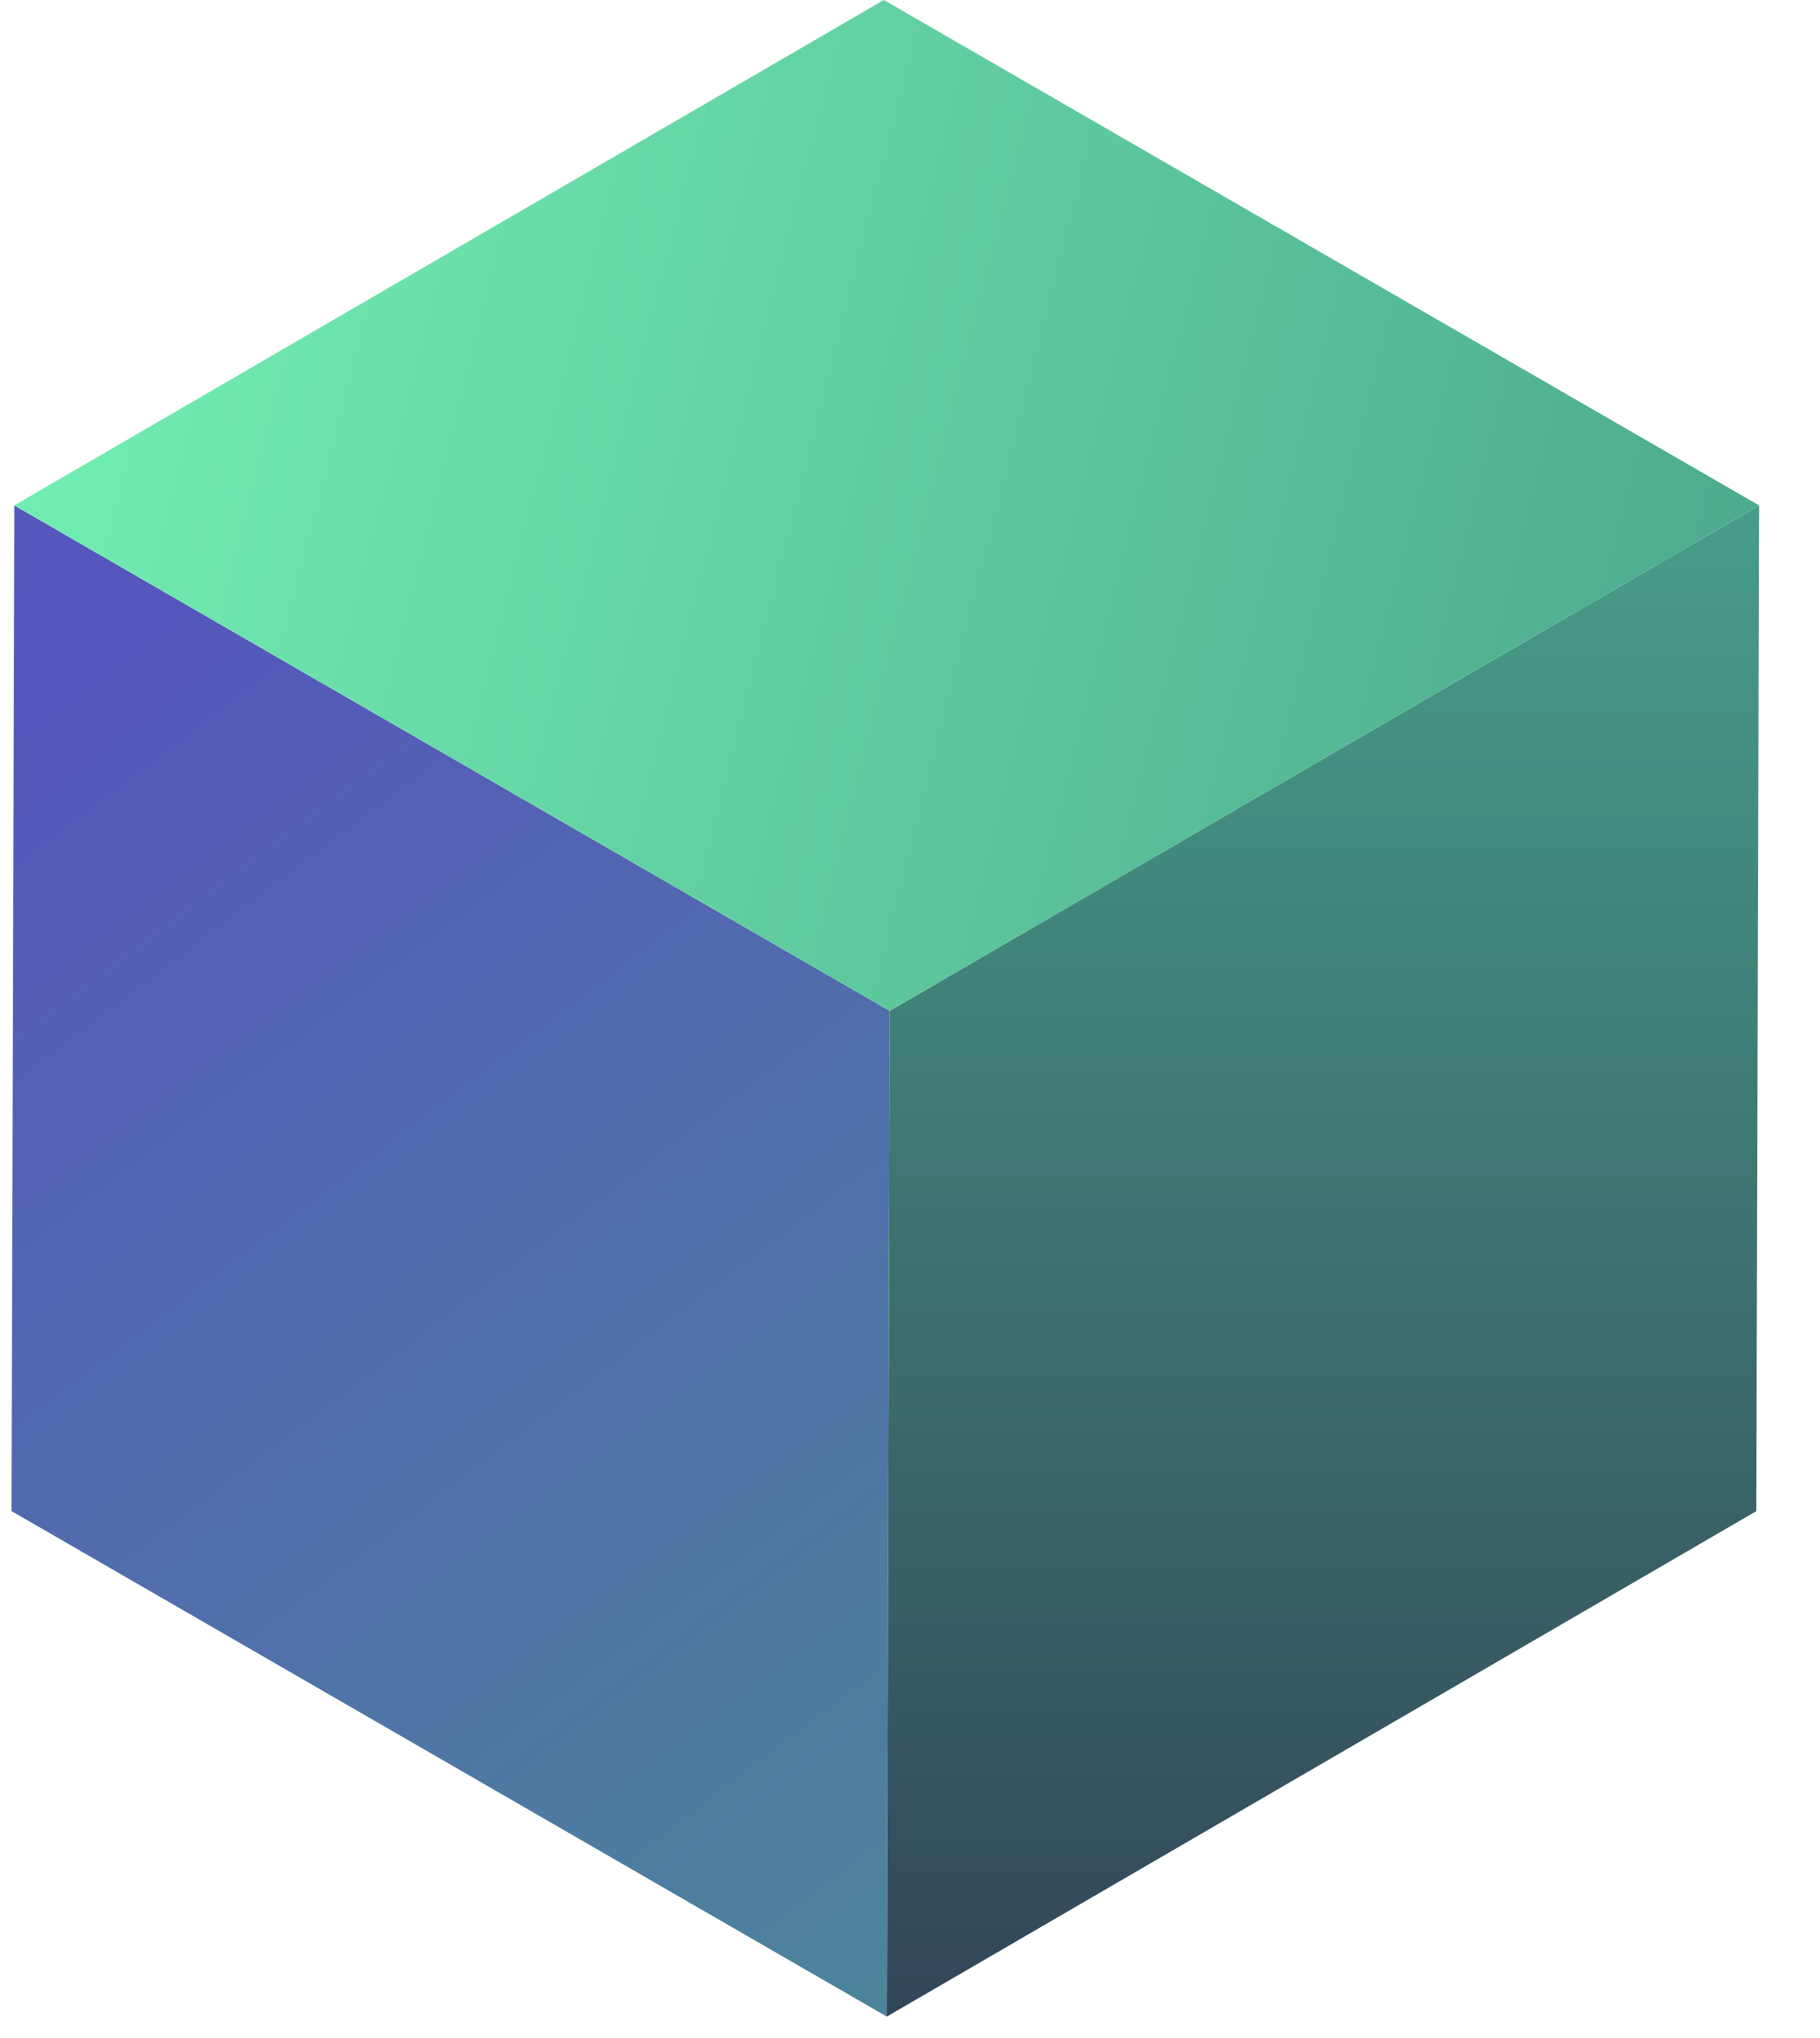
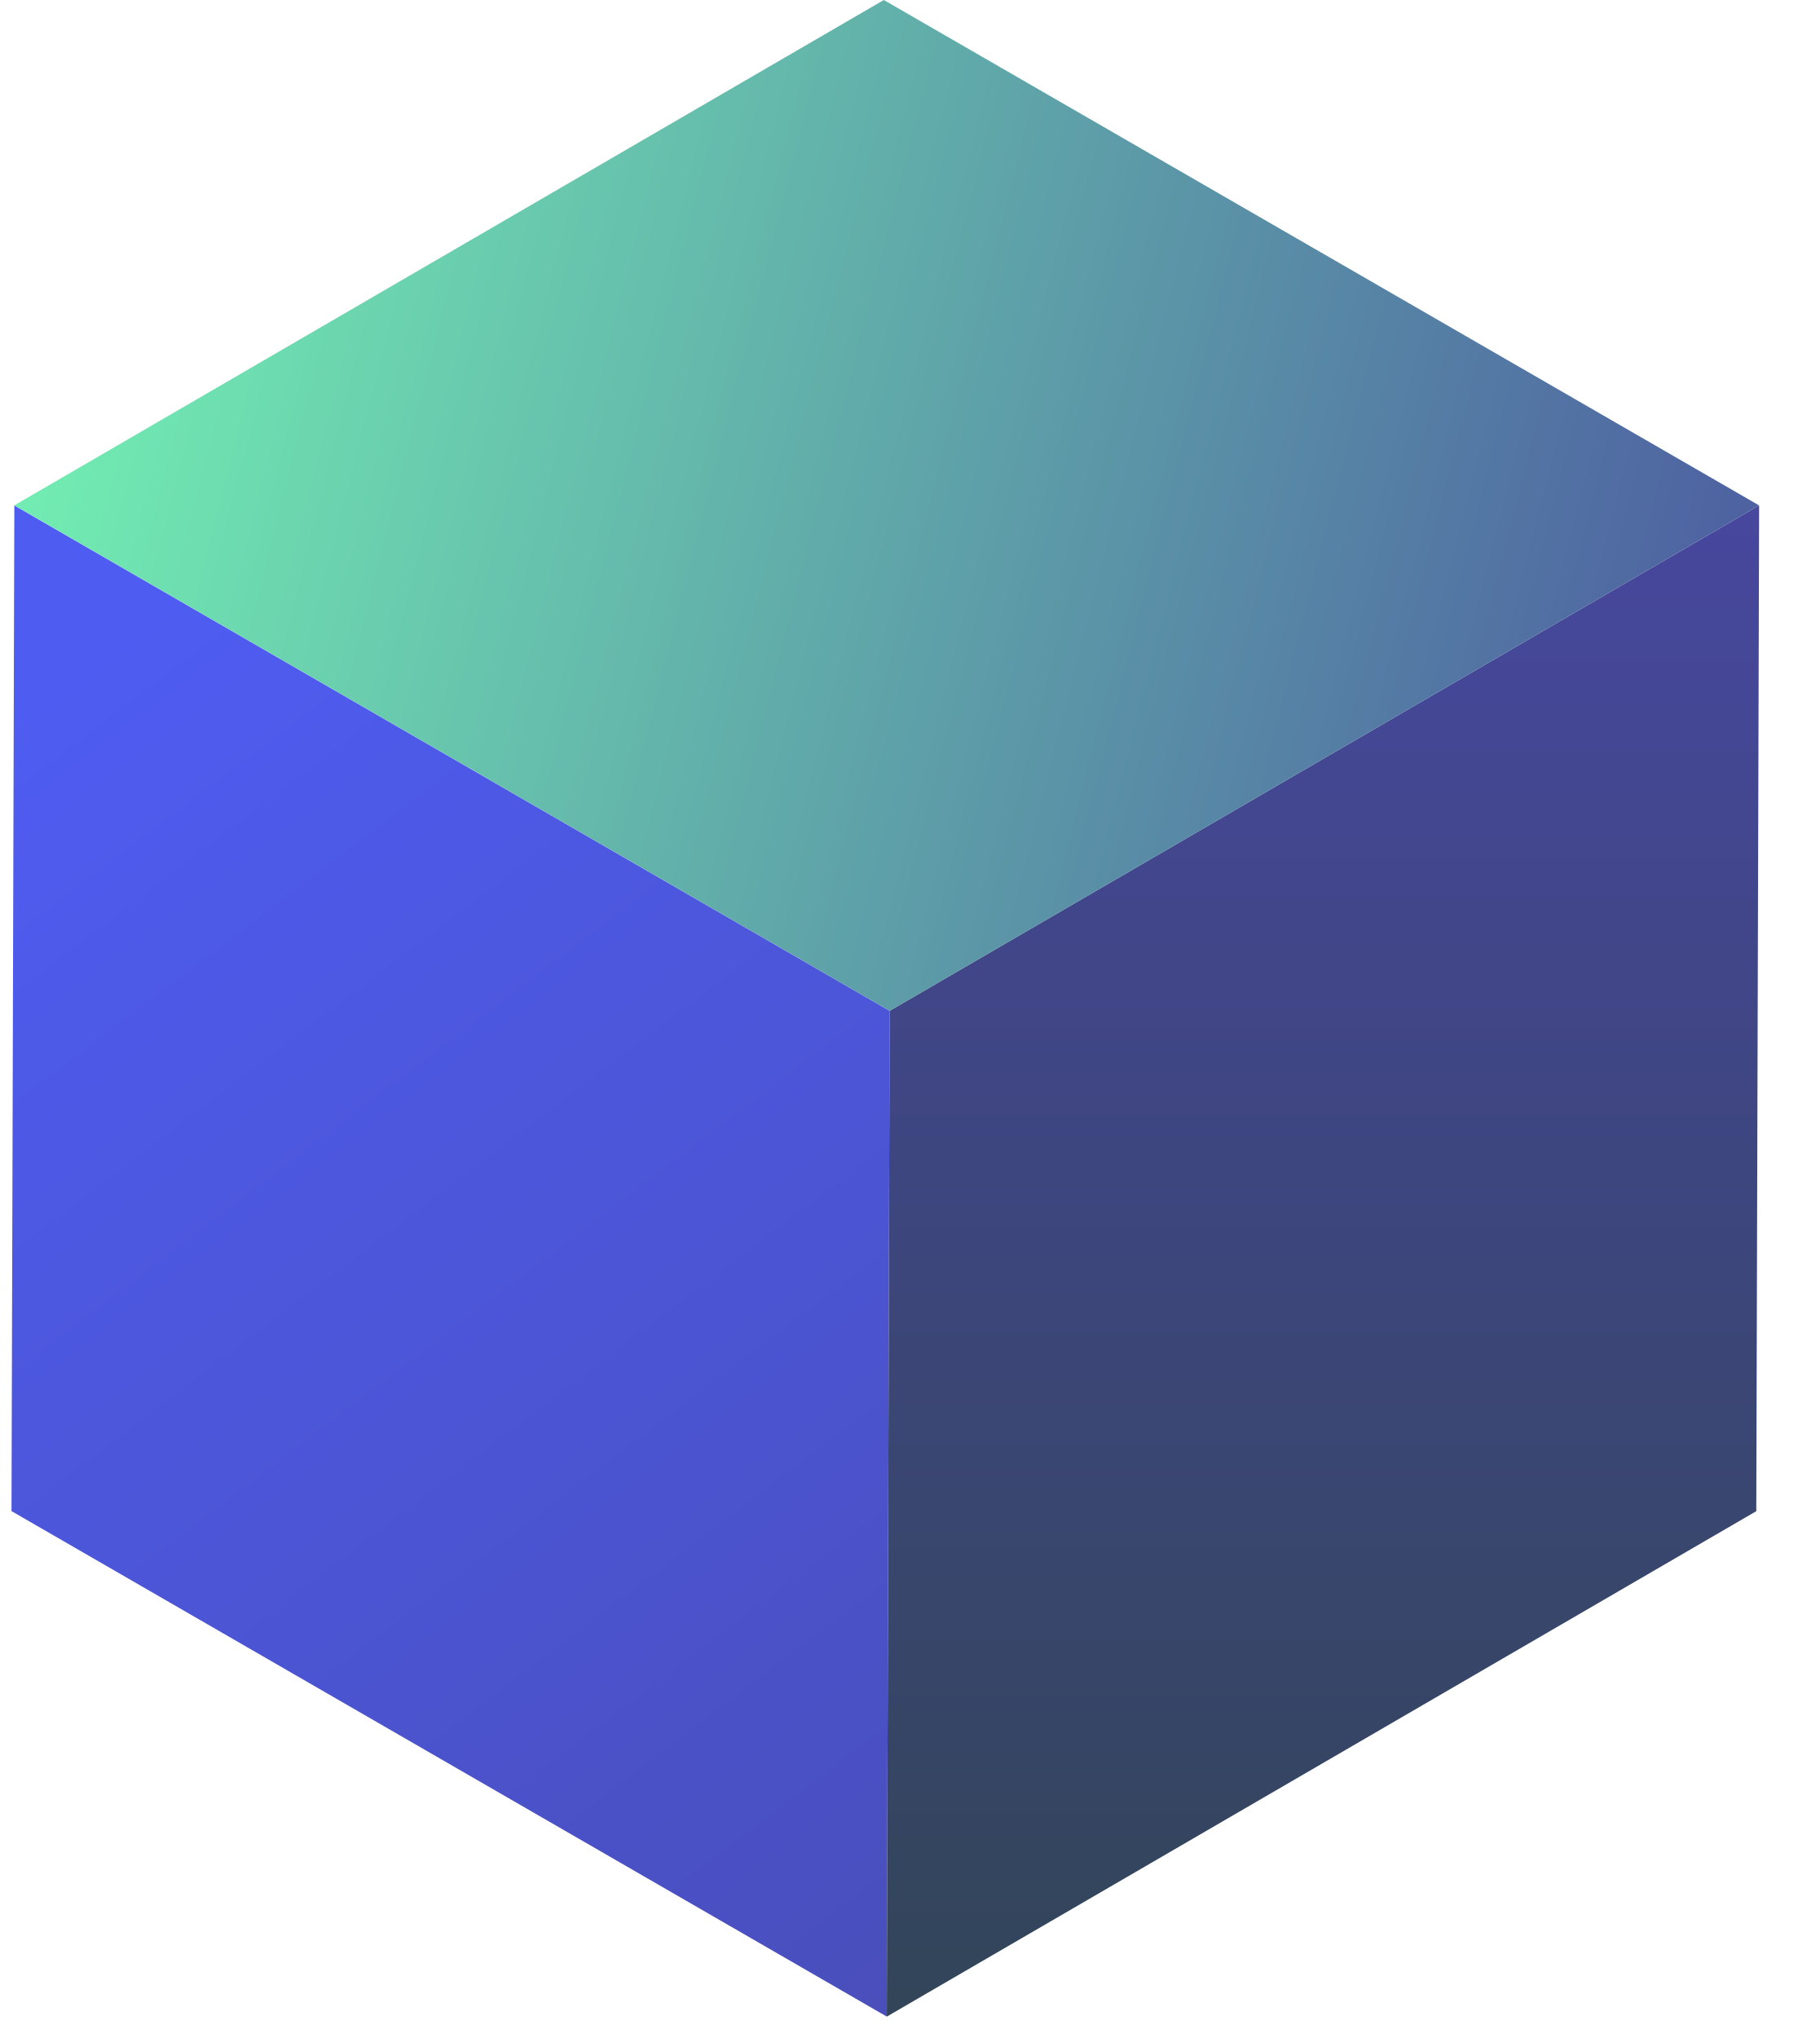
<svg xmlns="http://www.w3.org/2000/svg" width="25" height="28" viewBox="0 0 25 28">
  <defs>
    <linearGradient id="prefix__a" x1="33.11%" x2="106.327%" y1="0%" y2="168.119%">
-       <stop offset="0%" stop-color="#5557bc" />
-       <stop offset="100%" stop-color="#479E88" />
+       <stop offset="0%" stop-color="#4e5cf1" />
+       <stop offset="100%" stop-color="#47479e" />
    </linearGradient>
    <linearGradient id="prefix__b" x1="50%" x2="50%" y1="0%" y2="99.831%">
-       <stop offset="0%" stop-color="#479E88" />
+       <stop offset="0%" stop-color="#47479e" />
      <stop offset="99.958%" stop-color="#324558" />
    </linearGradient>
    <linearGradient id="prefix__c" x1="0%" x2="118.24%" y1="40.348%" y2="57.955%">
      <stop offset="0%" stop-color="#72EEB2" />
-       <stop offset="100%" stop-color="#479E88" />
+       <stop offset="100%" stop-color="#47479e" />
    </linearGradient>
  </defs>
  <g fill="none" fill-rule="evenodd">
    <path fill="url(#prefix__a)" d="M0 20.761L12.028 27.706 12.067 13.888 0.039 6.944z" transform="translate(.158)" />
    <path fill="url(#prefix__b)" d="M12.067 13.888L12.028 27.706 23.976 20.762 24.015 6.944z" transform="translate(.158)" />
    <path fill="url(#prefix__c)" d="M11.987 0L0.039 6.943 12.067 13.888 24.015 6.944z" transform="translate(.158)" />
  </g>
</svg>
